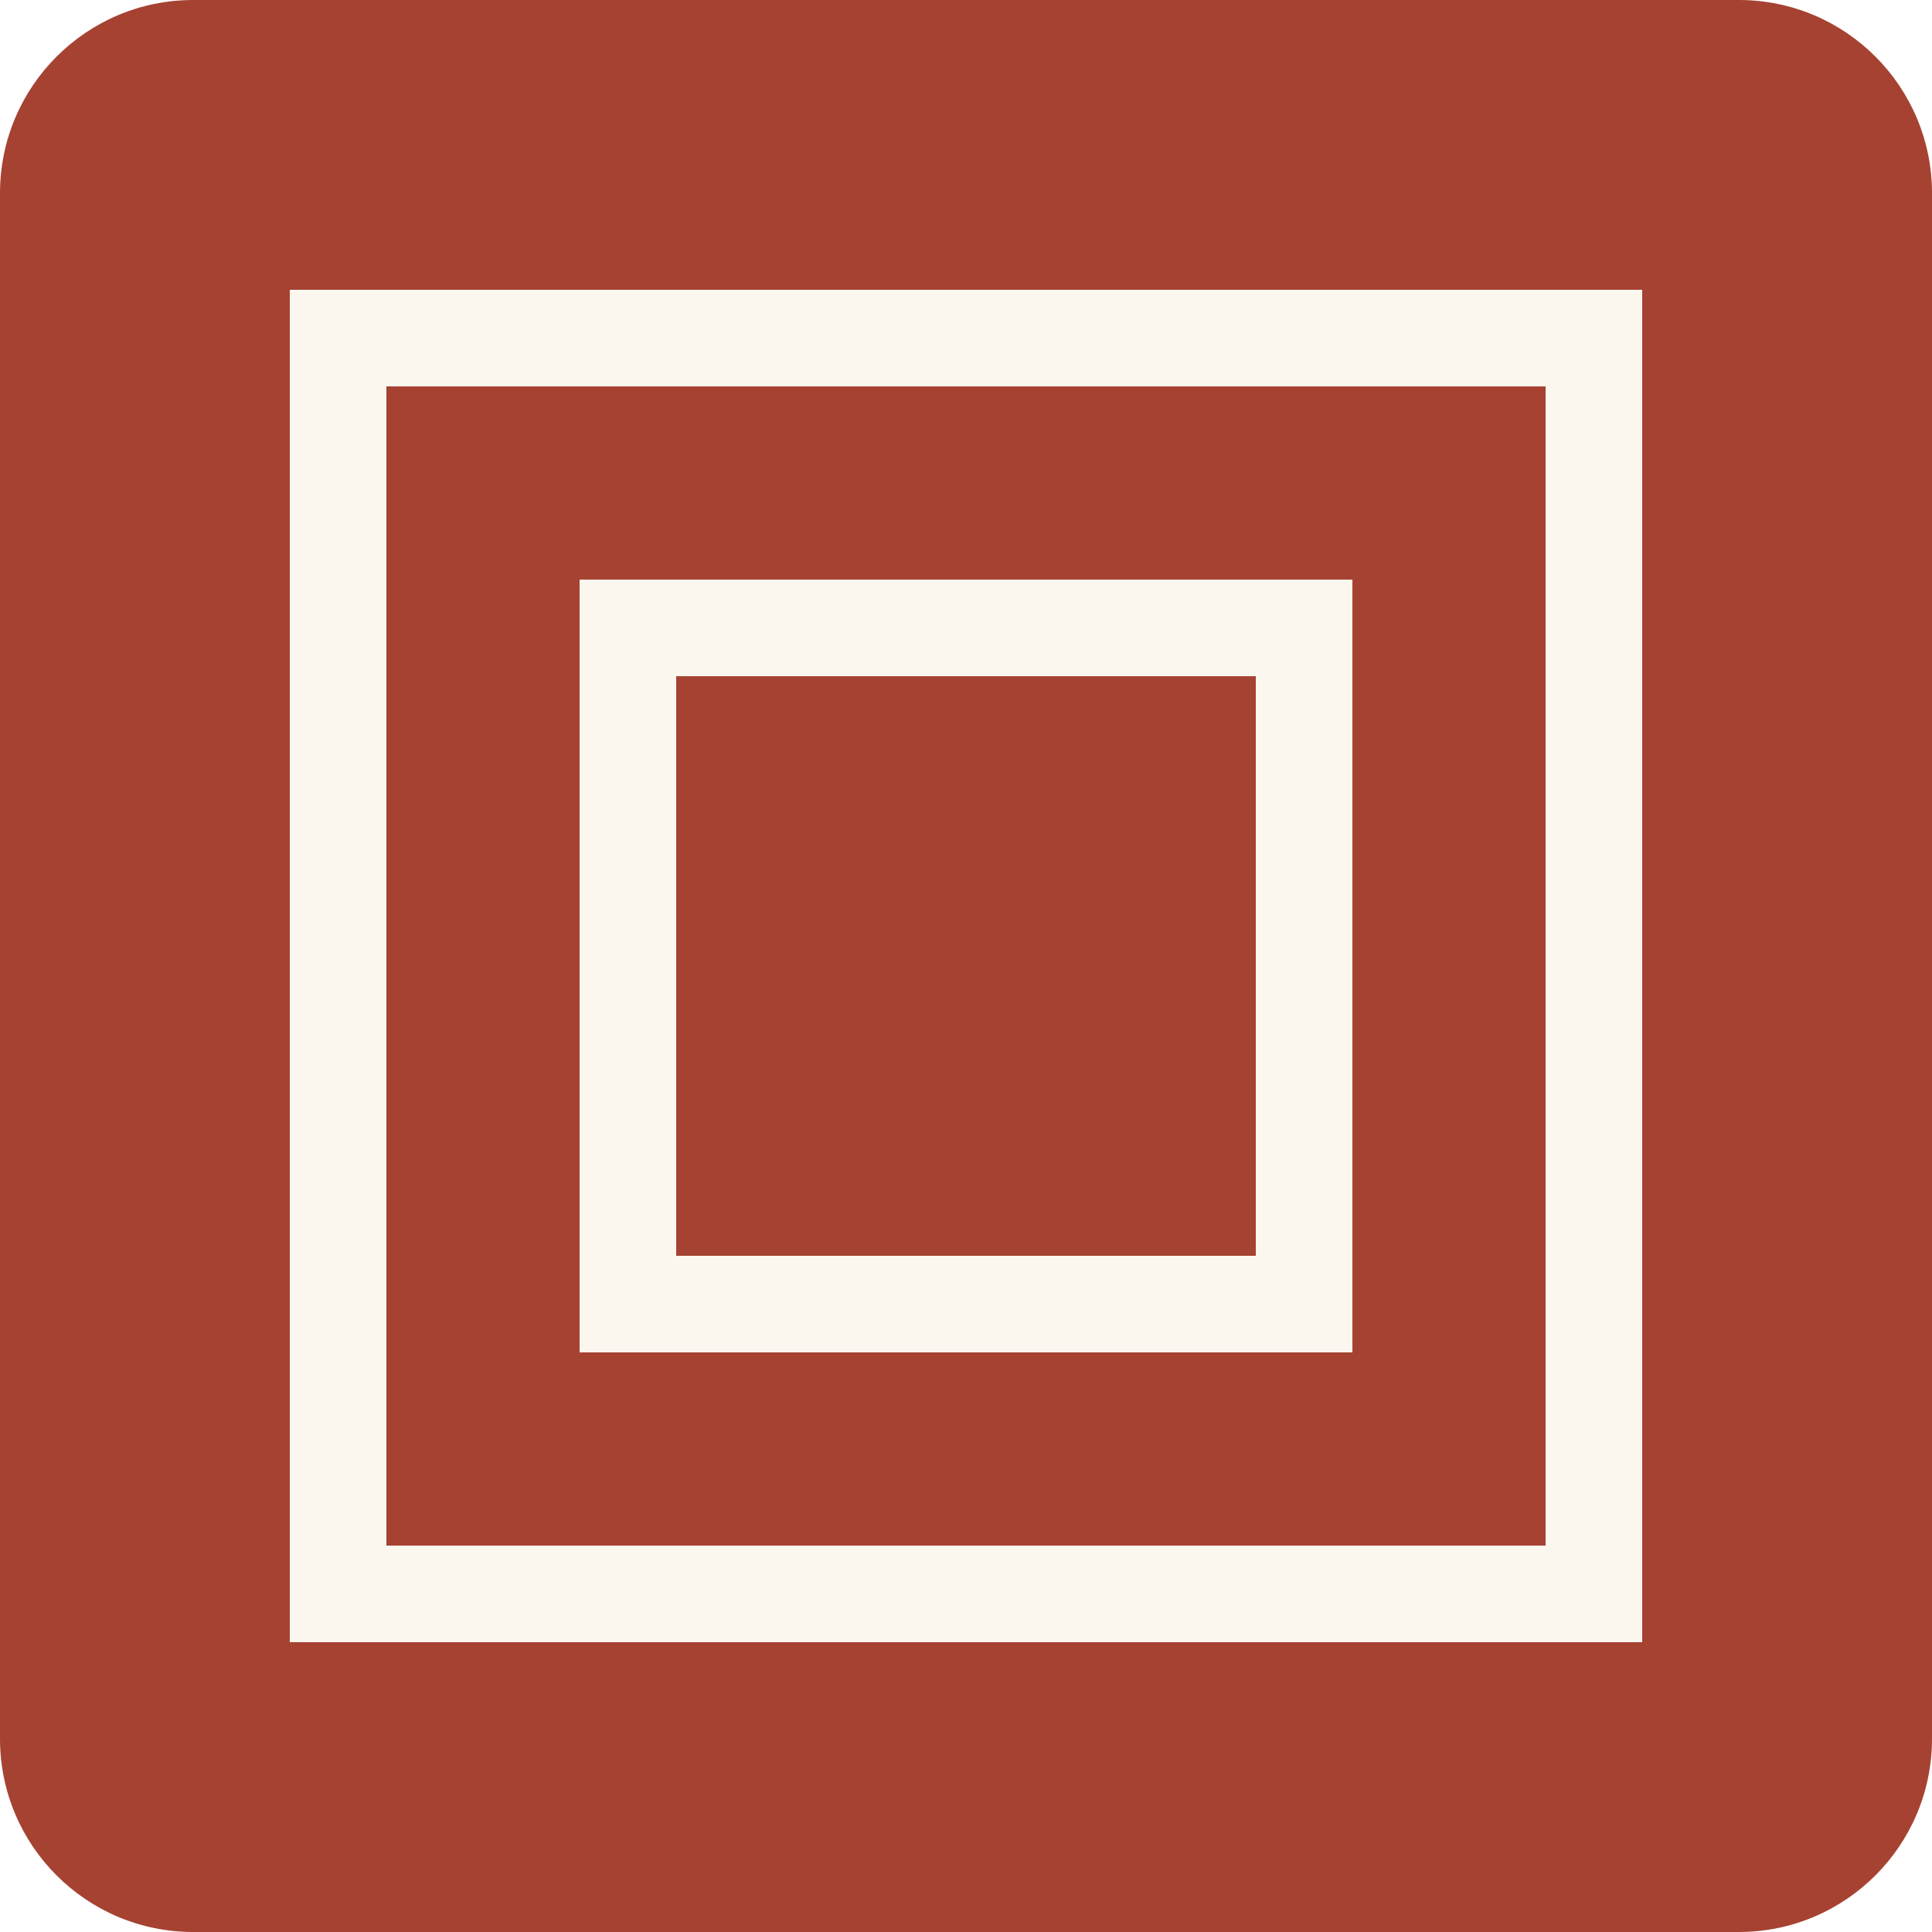
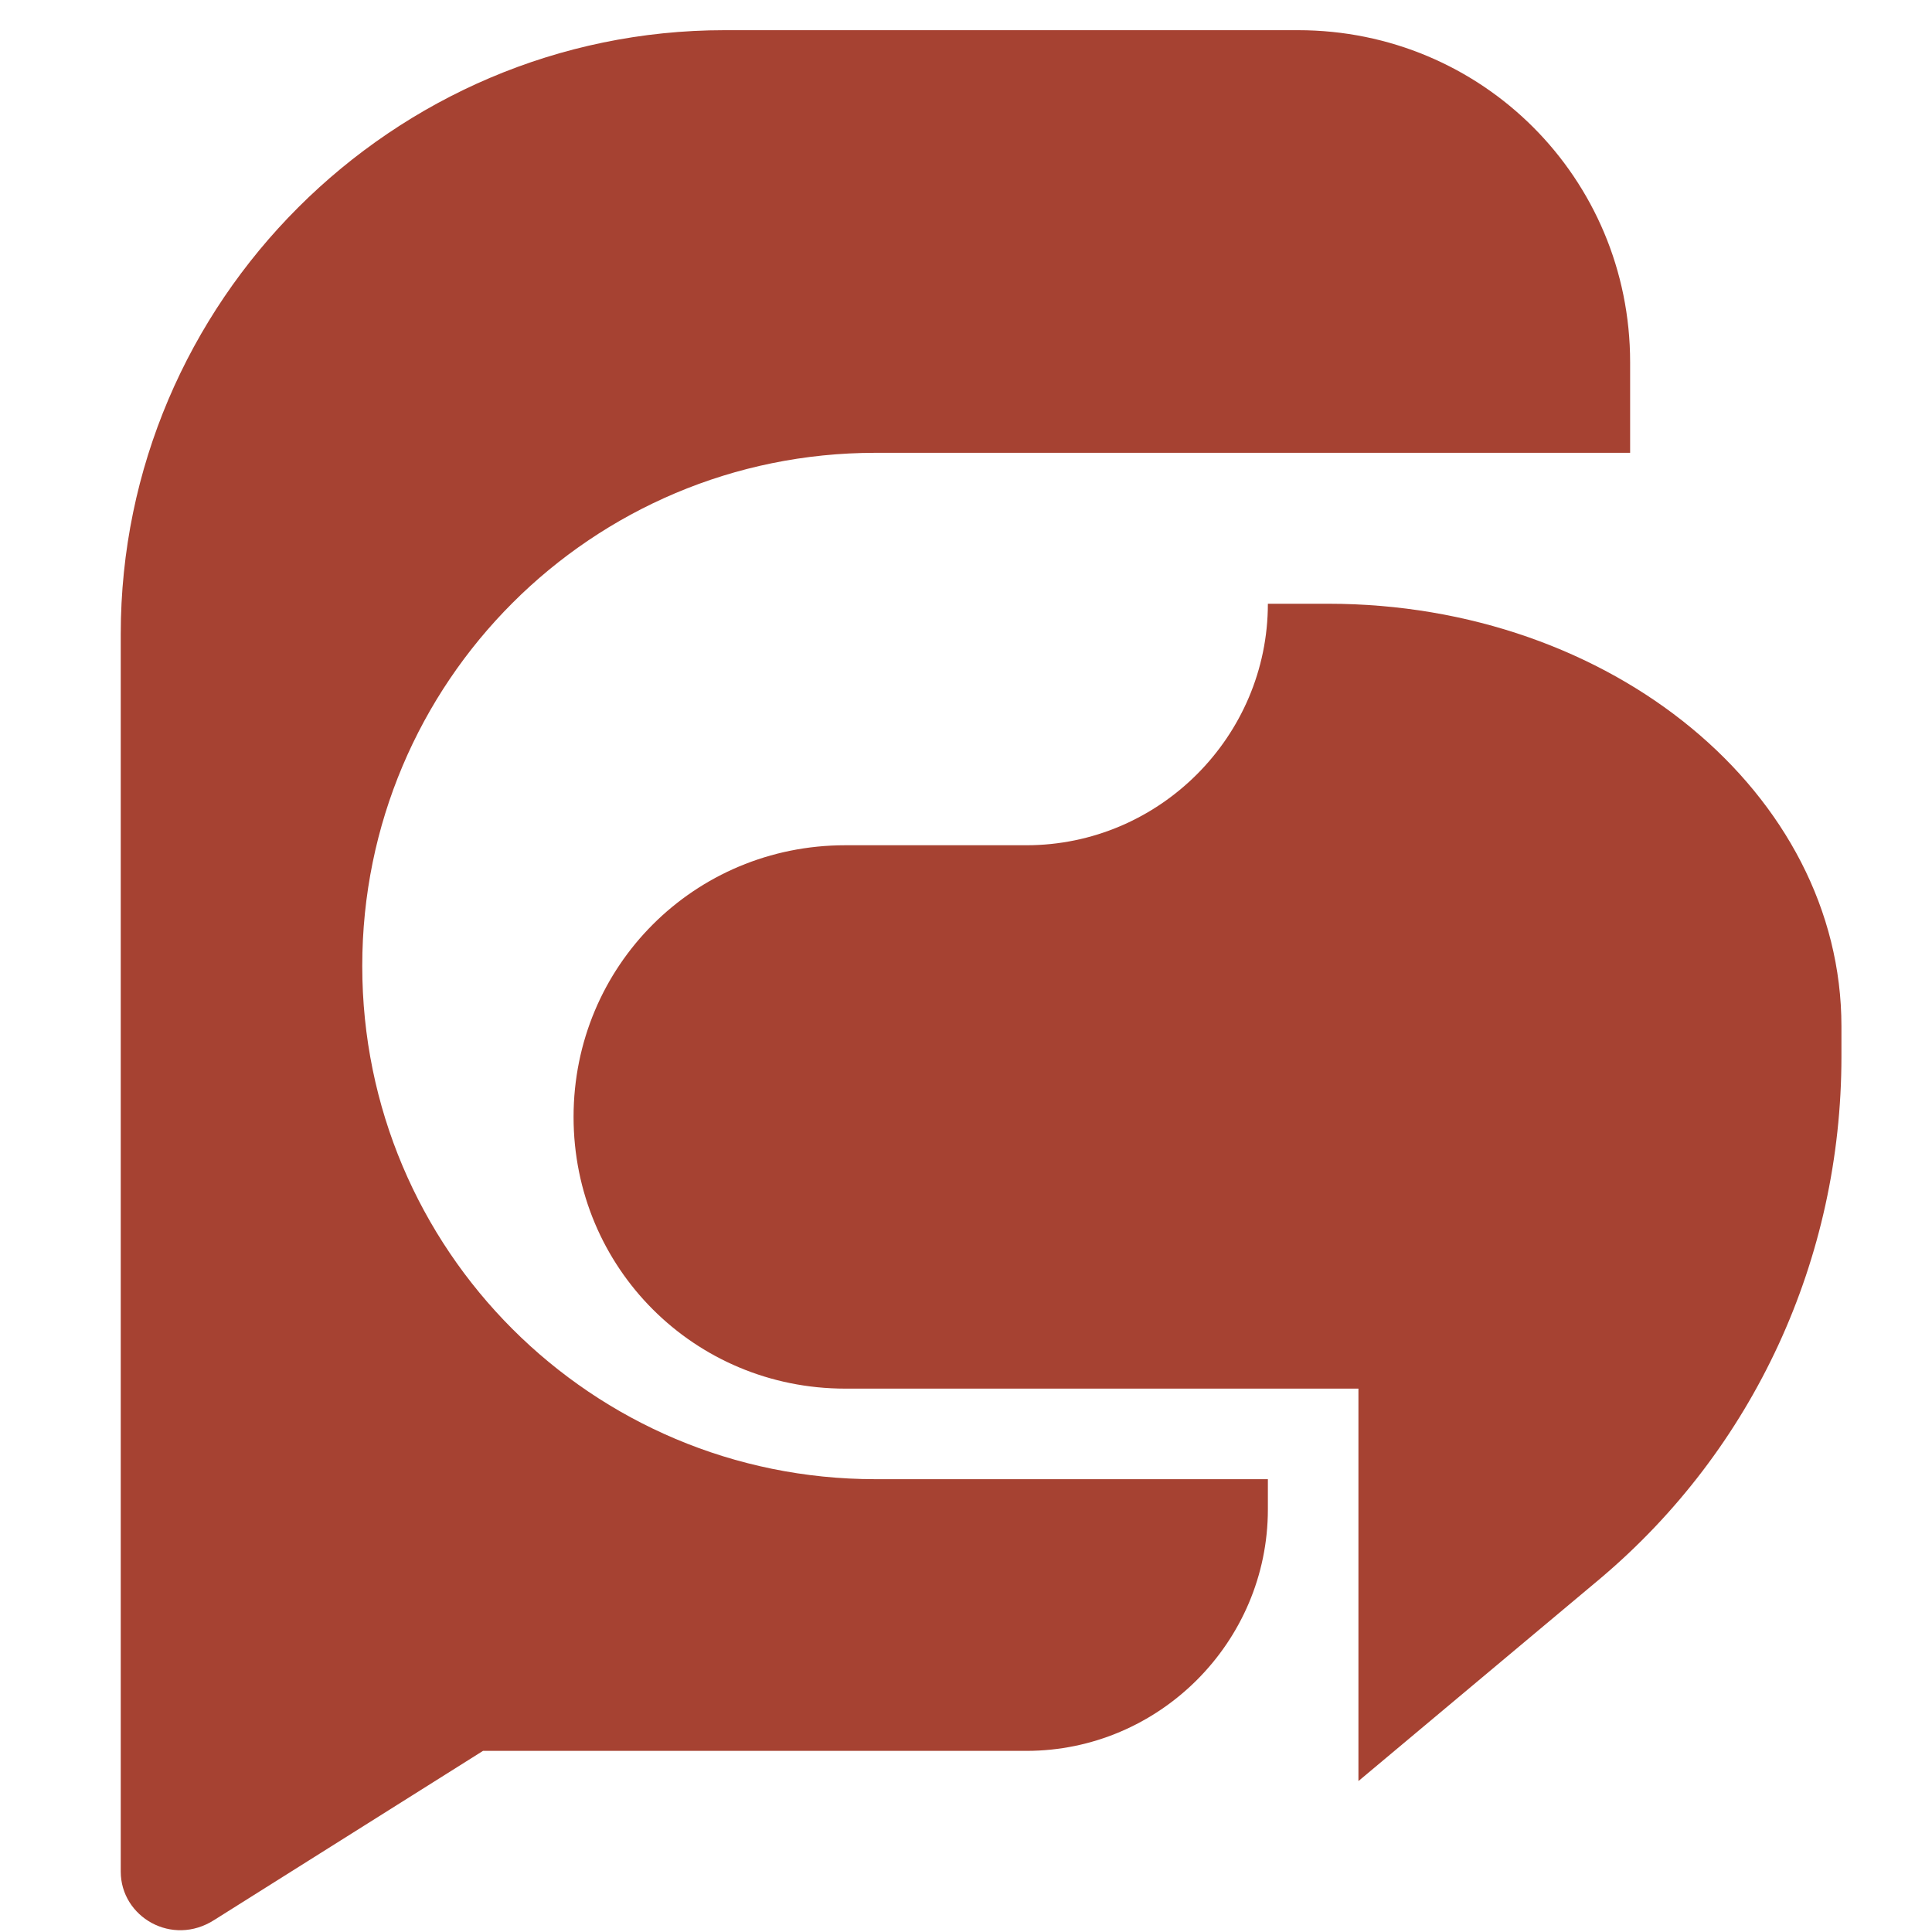
- <svg xmlns="http://www.w3.org/2000/svg" viewBox="0 0 40 40">
-   <rect width="40" height="40" rx="4" fill="#A64232" />
-   <path d="M7 7h26v26H7zm6 6h14v14H13z" fill="none" stroke="#FBF7EF" stroke-width="2" />
+ <svg xmlns="http://www.w3.org/2000/svg" viewBox="0 0 64 64" fill="#A64232">
+   <path d="M4 59V23C4 12 13 3 24 3h19c6.1 0 11 4.9 11 11v3H29c-9.4 0-17 7.6-17 17s7.6 17 17 17h13v1c0 4.4-3.6 8-8 8H16l-8.9 5.6C5.7 66.5 4 65.5 4 64Z" transform="translate(0 -2)" />
+   <path d="M47 21h-2c0 4.4-3.6 8-8 8h-6c-5 0-9 4-9 9s4 9 9 9h17v13l8-6.7c5.1-4.3 8-10.6 8-17.3v-1c0-7.7-7.6-14-17-14Z" transform="translate(-3 -1)" />
</svg>
